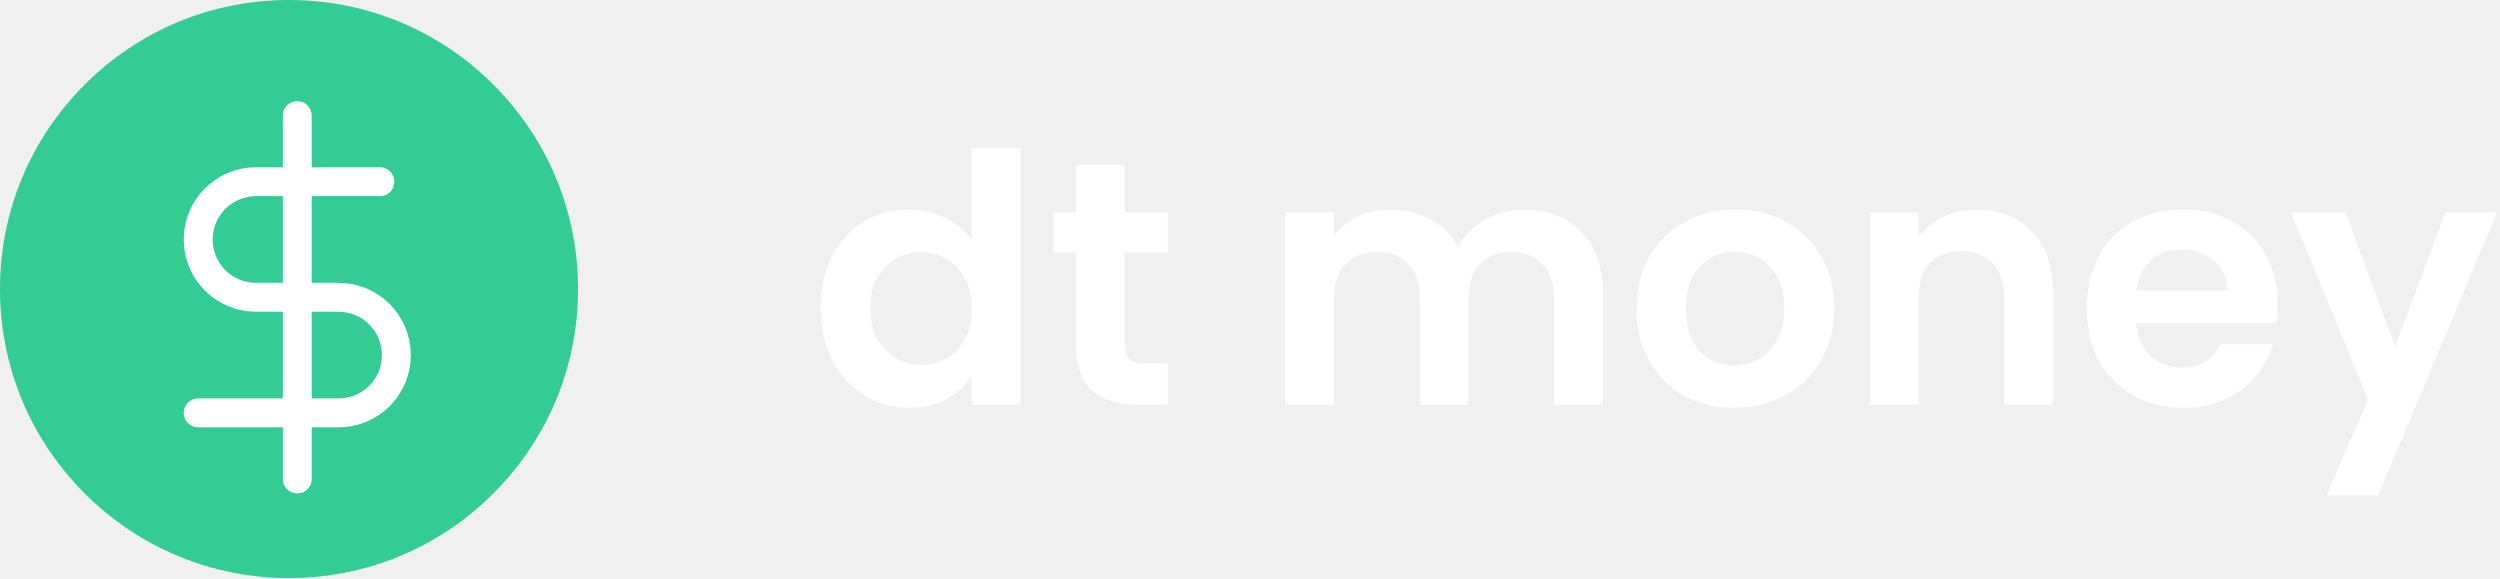
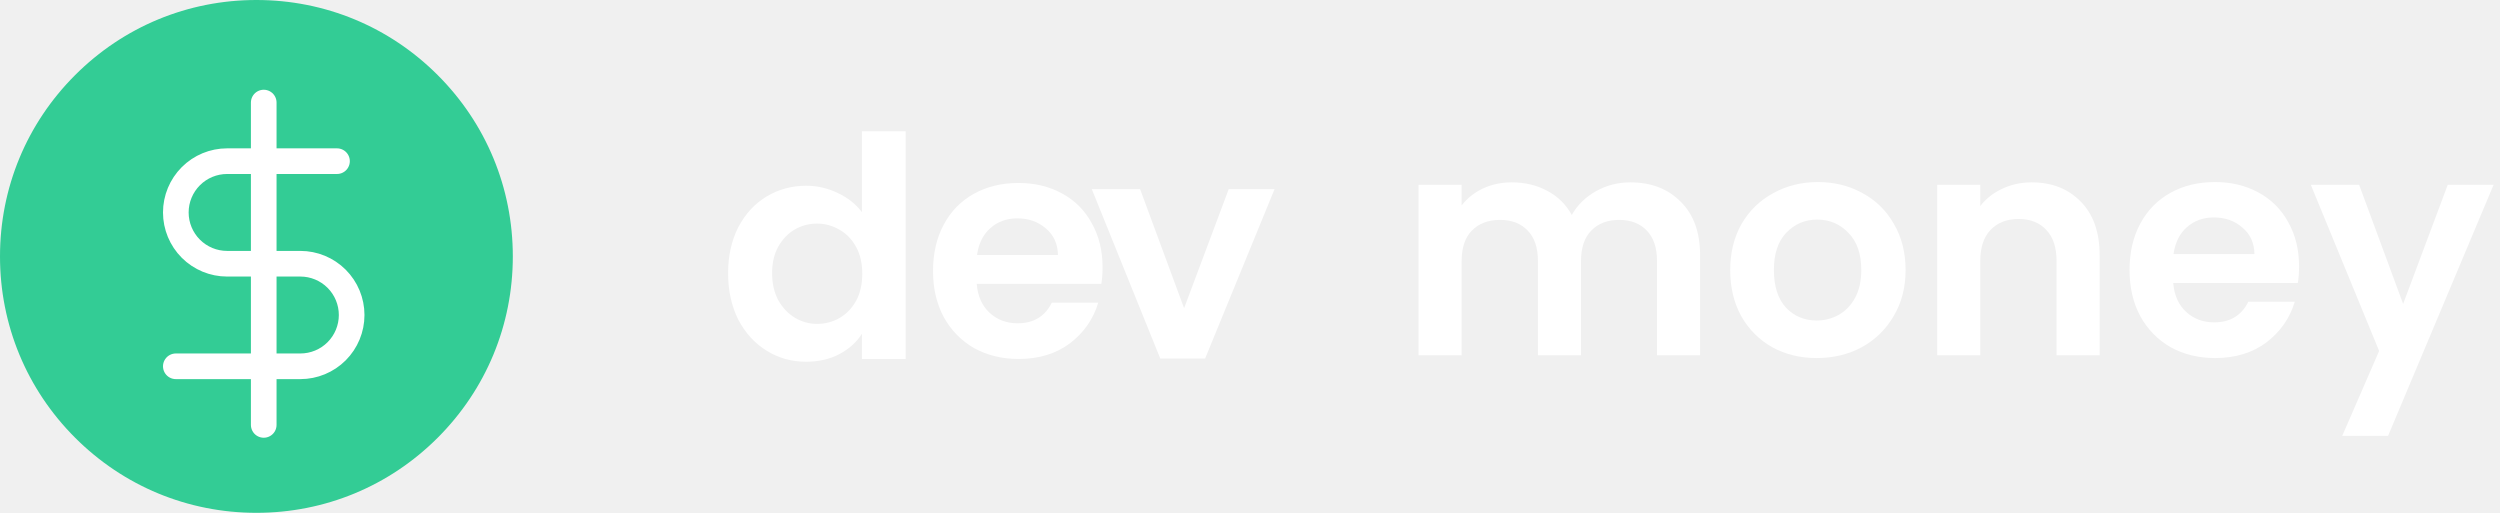
- <svg xmlns="http://www.w3.org/2000/svg" width="173" height="40" viewBox="0 0 173 40" fill="none">
+ <svg xmlns="http://www.w3.org/2000/svg" width="195" height="40" viewBox="0 0 195 40" fill="none">
  <path d="M56.792 21.304C56.792 19.96 57.056 18.768 57.584 17.728C58.128 16.688 58.864 15.888 59.792 15.328C60.72 14.768 61.752 14.488 62.888 14.488C63.752 14.488 64.576 14.68 65.36 15.064C66.144 15.432 66.768 15.928 67.232 16.552V10.24H70.64V28H67.232V26.032C66.816 26.688 66.232 27.216 65.48 27.616C64.728 28.016 63.856 28.216 62.864 28.216C61.744 28.216 60.72 27.928 59.792 27.352C58.864 26.776 58.128 25.968 57.584 24.928C57.056 23.872 56.792 22.664 56.792 21.304ZM67.256 21.352C67.256 20.536 67.096 19.84 66.776 19.264C66.456 18.672 66.024 18.224 65.48 17.92C64.936 17.6 64.352 17.44 63.728 17.44C63.104 17.44 62.528 17.592 62 17.896C61.472 18.2 61.04 18.648 60.704 19.24C60.384 19.816 60.224 20.504 60.224 21.304C60.224 22.104 60.384 22.808 60.704 23.416C61.04 24.008 61.472 24.464 62 24.784C62.544 25.104 63.12 25.264 63.728 25.264C64.352 25.264 64.936 25.112 65.48 24.808C66.024 24.488 66.456 24.04 66.776 23.464C67.096 22.872 67.256 22.168 67.256 21.352Z" fill="white" />
-   <path d="M77.834 17.464V23.896C77.834 24.344 77.938 24.672 78.146 24.88C78.37 25.072 78.738 25.168 79.25 25.168H80.81V28H78.698C75.866 28 74.45 26.624 74.45 23.872V17.464H72.866V14.704H74.45V11.416H77.834V14.704H80.81V17.464H77.834Z" fill="white" />
-   <path d="M105.457 14.512C107.089 14.512 108.401 15.016 109.393 16.024C110.401 17.016 110.905 18.408 110.905 20.2V28H107.545V20.656C107.545 19.616 107.281 18.824 106.753 18.28C106.225 17.72 105.505 17.44 104.593 17.44C103.681 17.44 102.953 17.72 102.409 18.28C101.881 18.824 101.617 19.616 101.617 20.656V28H98.257V20.656C98.257 19.616 97.993 18.824 97.465 18.28C96.937 17.72 96.217 17.44 95.305 17.44C94.377 17.44 93.641 17.72 93.097 18.28C92.569 18.824 92.305 19.616 92.305 20.656V28H88.945V14.704H92.305V16.312C92.737 15.752 93.289 15.312 93.961 14.992C94.649 14.672 95.401 14.512 96.217 14.512C97.257 14.512 98.185 14.736 99.001 15.184C99.817 15.616 100.449 16.24 100.897 17.056C101.329 16.288 101.953 15.672 102.769 15.208C103.601 14.744 104.497 14.512 105.457 14.512Z" fill="white" />
-   <path d="M119.997 28.216C118.717 28.216 117.565 27.936 116.541 27.376C115.517 26.8 114.709 25.992 114.117 24.952C113.541 23.912 113.253 22.712 113.253 21.352C113.253 19.992 113.549 18.792 114.141 17.752C114.749 16.712 115.573 15.912 116.613 15.352C117.653 14.776 118.813 14.488 120.093 14.488C121.373 14.488 122.533 14.776 123.573 15.352C124.613 15.912 125.429 16.712 126.021 17.752C126.629 18.792 126.933 19.992 126.933 21.352C126.933 22.712 126.621 23.912 125.997 24.952C125.389 25.992 124.557 26.8 123.501 27.376C122.461 27.936 121.293 28.216 119.997 28.216ZM119.997 25.288C120.605 25.288 121.173 25.144 121.701 24.856C122.245 24.552 122.677 24.104 122.997 23.512C123.317 22.92 123.477 22.2 123.477 21.352C123.477 20.088 123.141 19.12 122.469 18.448C121.813 17.76 121.005 17.416 120.045 17.416C119.085 17.416 118.277 17.76 117.621 18.448C116.981 19.12 116.661 20.088 116.661 21.352C116.661 22.616 116.973 23.592 117.597 24.28C118.237 24.952 119.037 25.288 119.997 25.288Z" fill="white" />
-   <path d="M136.766 14.512C138.35 14.512 139.63 15.016 140.606 16.024C141.582 17.016 142.07 18.408 142.07 20.2V28H138.71V20.656C138.71 19.6 138.446 18.792 137.918 18.232C137.39 17.656 136.67 17.368 135.758 17.368C134.83 17.368 134.094 17.656 133.55 18.232C133.022 18.792 132.758 19.6 132.758 20.656V28H129.398V14.704H132.758V16.36C133.206 15.784 133.774 15.336 134.462 15.016C135.166 14.68 135.934 14.512 136.766 14.512Z" fill="white" />
-   <path d="M157.625 21.064C157.625 21.544 157.593 21.976 157.529 22.36H147.809C147.889 23.32 148.225 24.072 148.817 24.616C149.409 25.16 150.137 25.432 151.001 25.432C152.249 25.432 153.137 24.896 153.665 23.824H157.289C156.905 25.104 156.169 26.16 155.081 26.992C153.993 27.808 152.657 28.216 151.073 28.216C149.793 28.216 148.641 27.936 147.617 27.376C146.609 26.8 145.817 25.992 145.241 24.952C144.681 23.912 144.401 22.712 144.401 21.352C144.401 19.976 144.681 18.768 145.241 17.728C145.801 16.688 146.585 15.888 147.593 15.328C148.601 14.768 149.761 14.488 151.073 14.488C152.337 14.488 153.465 14.76 154.457 15.304C155.465 15.848 156.241 16.624 156.785 17.632C157.345 18.624 157.625 19.768 157.625 21.064ZM154.145 20.104C154.129 19.24 153.817 18.552 153.209 18.04C152.601 17.512 151.857 17.248 150.977 17.248C150.145 17.248 149.441 17.504 148.865 18.016C148.305 18.512 147.961 19.208 147.833 20.104H154.145Z" fill="white" />
-   <path d="M172.798 14.704L164.566 34.288H160.99L163.87 27.664L158.542 14.704H162.31L165.742 23.992L169.222 14.704H172.798Z" fill="white" />
+   <path d="M127.159 14.224C128.791 14.224 130.103 14.728 131.095 15.736C132.103 16.728 132.607 18.12 132.607 19.912V27.712H129.247V20.368C129.247 19.328 128.983 18.536 128.455 17.992C127.927 17.432 127.207 17.152 126.295 17.152C125.383 17.152 124.655 17.432 124.111 17.992C123.583 18.536 123.319 19.328 123.319 20.368V27.712H119.959V20.368C119.959 19.328 119.695 18.536 119.167 17.992C118.639 17.432 117.919 17.152 117.007 17.152C116.079 17.152 115.343 17.432 114.799 17.992C114.271 18.536 114.007 19.328 114.007 20.368V27.712H110.647V14.416H114.007V16.024C114.439 15.464 114.991 15.024 115.663 14.704C116.351 14.384 117.103 14.224 117.919 14.224C118.959 14.224 119.887 14.448 120.703 14.896C121.519 15.328 122.151 15.952 122.599 16.768C123.031 16 123.655 15.384 124.471 14.92C125.303 14.456 126.199 14.224 127.159 14.224Z" fill="white" />
+   <path d="M141.7 27.928C140.42 27.928 139.268 27.648 138.244 27.088C137.22 26.512 136.412 25.704 135.82 24.664C135.244 23.624 134.956 22.424 134.956 21.064C134.956 19.704 135.252 18.504 135.844 17.464C136.452 16.424 137.276 15.624 138.316 15.064C139.356 14.488 140.516 14.2 141.796 14.2C143.076 14.2 144.236 14.488 145.276 15.064C146.316 15.624 147.132 16.424 147.724 17.464C148.332 18.504 148.636 19.704 148.636 21.064C148.636 22.424 148.324 23.624 147.7 24.664C147.092 25.704 146.26 26.512 145.204 27.088C144.164 27.648 142.996 27.928 141.7 27.928ZM141.7 25C142.308 25 142.876 24.856 143.404 24.568C143.948 24.264 144.38 23.816 144.7 23.224C145.02 22.632 145.18 21.912 145.18 21.064C145.18 19.8 144.844 18.832 144.172 18.16C143.516 17.472 142.708 17.128 141.748 17.128C140.788 17.128 139.98 17.472 139.324 18.16C138.684 18.832 138.364 19.8 138.364 21.064C138.364 22.328 138.676 23.304 139.3 23.992C139.94 24.664 140.74 25 141.7 25Z" fill="white" />
+   <path d="M158.468 14.224C160.052 14.224 161.332 14.728 162.308 15.736C163.284 16.728 163.772 18.12 163.772 19.912V27.712H160.412V20.368C160.412 19.312 160.148 18.504 159.62 17.944C159.092 17.368 158.372 17.08 157.46 17.08C156.532 17.08 155.796 17.368 155.252 17.944C154.724 18.504 154.46 19.312 154.46 20.368V27.712H151.1V14.416H154.46V16.072C154.908 15.496 155.476 15.048 156.164 14.728C156.868 14.392 157.636 14.224 158.468 14.224Z" fill="white" />
+   <path d="M179.327 20.776C179.327 21.256 179.295 21.688 179.231 22.072H169.511C169.591 23.032 169.928 23.784 170.52 24.328C171.112 24.872 171.839 25.144 172.703 25.144C173.951 25.144 174.839 24.608 175.368 23.536H178.992C178.608 24.816 177.872 25.872 176.784 26.704C175.696 27.52 174.359 27.928 172.775 27.928C171.495 27.928 170.344 27.648 169.32 27.088C168.312 26.512 167.519 25.704 166.943 24.664C166.383 23.624 166.104 22.424 166.104 21.064C166.104 19.688 166.383 18.48 166.943 17.44C167.503 16.4 168.288 15.6 169.296 15.04C170.304 14.48 171.463 14.2 172.775 14.2C174.039 14.2 175.168 14.472 176.16 15.016C177.168 15.56 177.944 16.336 178.488 17.344C179.048 18.336 179.327 19.48 179.327 20.776ZM175.848 19.816C175.832 18.952 175.519 18.264 174.911 17.752C174.303 17.224 173.56 16.96 172.68 16.96C171.848 16.96 171.143 17.216 170.567 17.728C170.007 18.224 169.663 18.92 169.535 19.816H175.848Z" fill="white" />
+   <path d="M194.5 14.416L186.268 34H182.692L185.572 27.376L180.244 14.416H184.012L187.444 23.704L190.924 14.416H194.5Z" fill="white" />
+   <path d="M86 20.848C86 21.328 85.968 21.76 85.904 22.144H76.184C76.264 23.104 76.6 23.856 77.192 24.4C77.784 24.944 78.512 25.216 79.376 25.216C80.624 25.216 81.512 24.68 82.04 23.608H85.664C85.28 24.888 84.544 25.944 83.456 26.776C82.368 27.592 81.032 28 79.448 28C78.168 28 77.016 27.72 75.992 27.16C74.984 26.584 74.192 25.776 73.616 24.736C73.056 23.696 72.776 22.496 72.776 21.136C72.776 19.76 73.056 18.552 73.616 17.512C74.176 16.472 74.96 15.672 75.968 15.112C76.976 14.552 78.136 14.272 79.448 14.272C80.712 14.272 81.84 14.544 82.832 15.088C83.84 15.632 84.616 16.408 85.16 17.416C85.72 18.408 86 19.552 86 20.848ZM82.52 19.888C82.504 19.024 82.192 18.336 81.584 17.824C80.976 17.296 80.232 17.032 79.352 17.032C78.52 17.032 77.816 17.288 77.24 17.8C76.68 18.296 76.336 18.992 76.208 19.888H82.52Z" fill="white" />
+   <path d="M99.416 14.752L94 27.964H92.36H90.5L85.16 14.752H88.928L92.36 24.04L95.84 14.752H99.416Z" fill="white" />
  <path d="M34.142 5.858C30.365 2.08 25.342 0 20 0C14.658 0 9.635 2.08 5.858 5.858C2.08 9.635 0 14.658 0 20C0 25.342 2.08 30.365 5.858 34.142C9.635 37.92 14.658 40 20 40C25.342 40 30.365 37.92 34.142 34.142C37.92 30.365 40 25.342 40 20C40 14.658 37.92 9.635 34.142 5.858Z" fill="#33CC95" />
  <g clip-path="url(#clip0_35212_417)">
    <path d="M20.571 8V33.143" stroke="white" stroke-width="2" stroke-linecap="round" stroke-linejoin="round" />
    <path d="M26.286 12.571H17.714C16.653 12.571 15.636 12.993 14.886 13.743C14.136 14.493 13.714 15.511 13.714 16.571C13.714 17.632 14.136 18.65 14.886 19.4C15.636 20.15 16.653 20.571 17.714 20.571H23.429C24.489 20.571 25.507 20.993 26.257 21.743C27.007 22.493 27.429 23.511 27.429 24.571C27.429 25.632 27.007 26.65 26.257 27.4C25.507 28.15 24.489 28.571 23.429 28.571H13.714" stroke="white" stroke-width="2" stroke-linecap="round" stroke-linejoin="round" />
  </g>
  <defs>
    <clipPath id="clip0_35212_417">
      <rect width="27.429" height="27.429" fill="white" transform="translate(6.85715 6.85714)" />
    </clipPath>
  </defs>
</svg>
